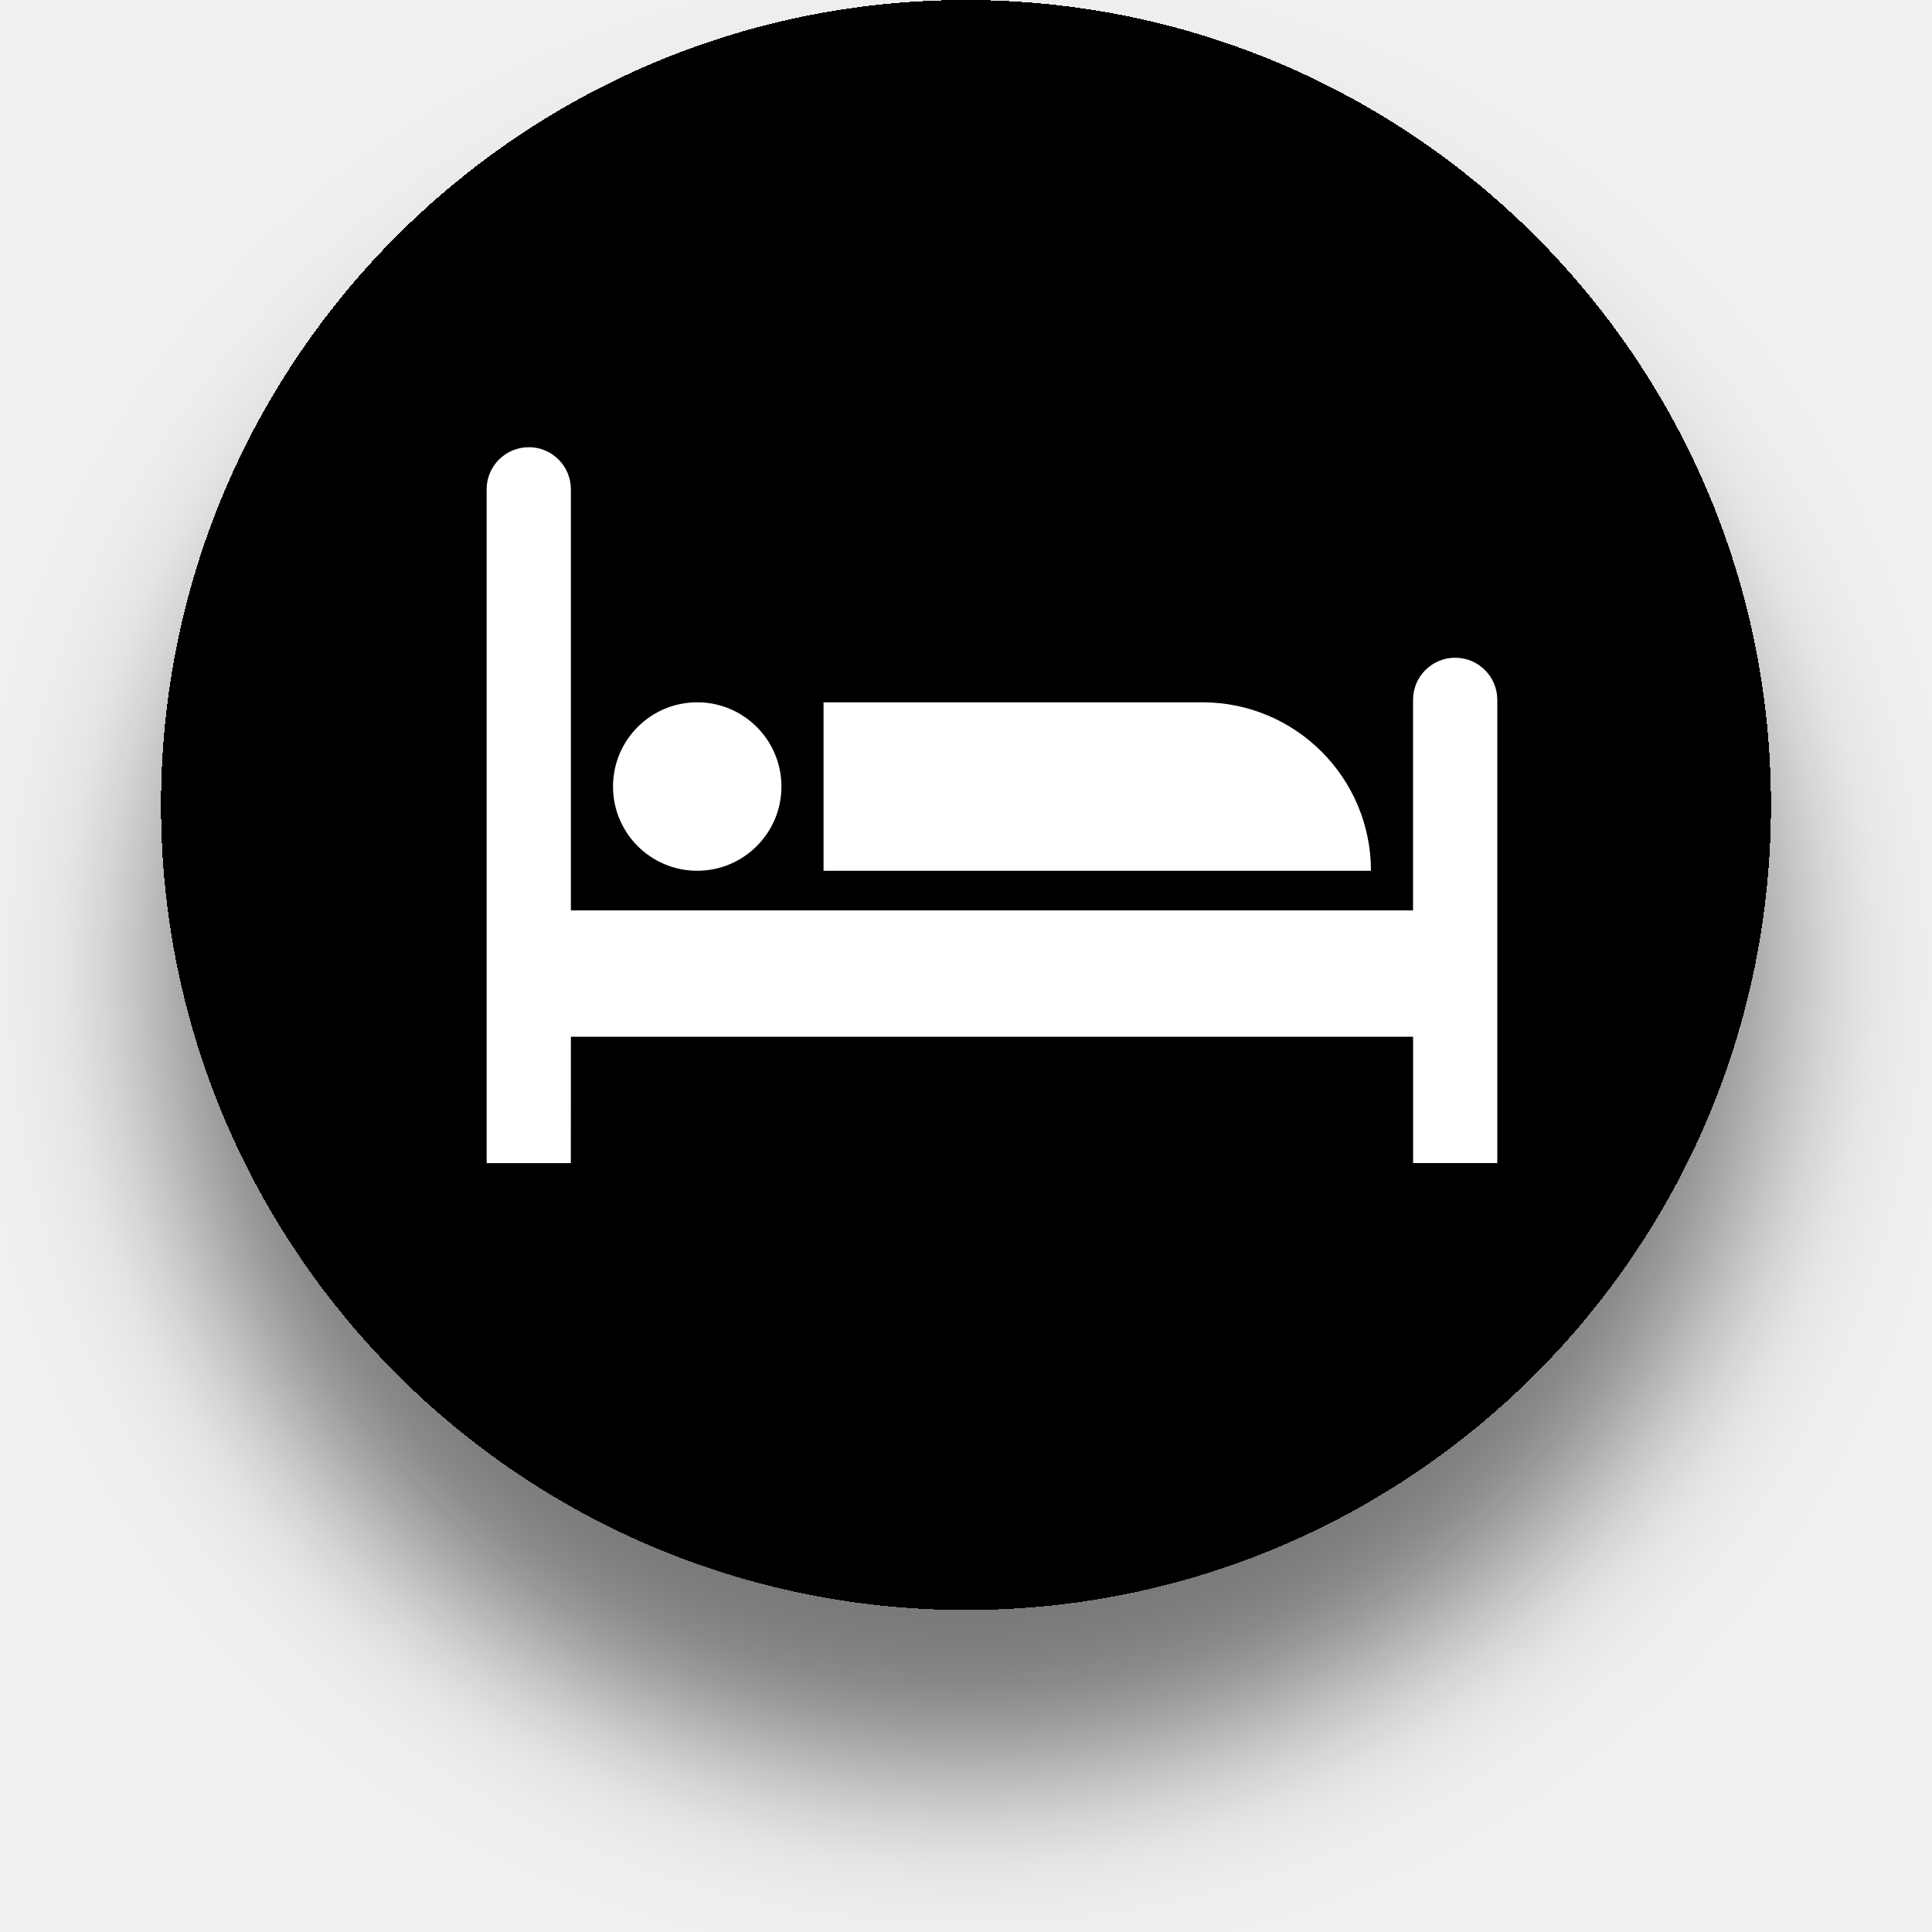
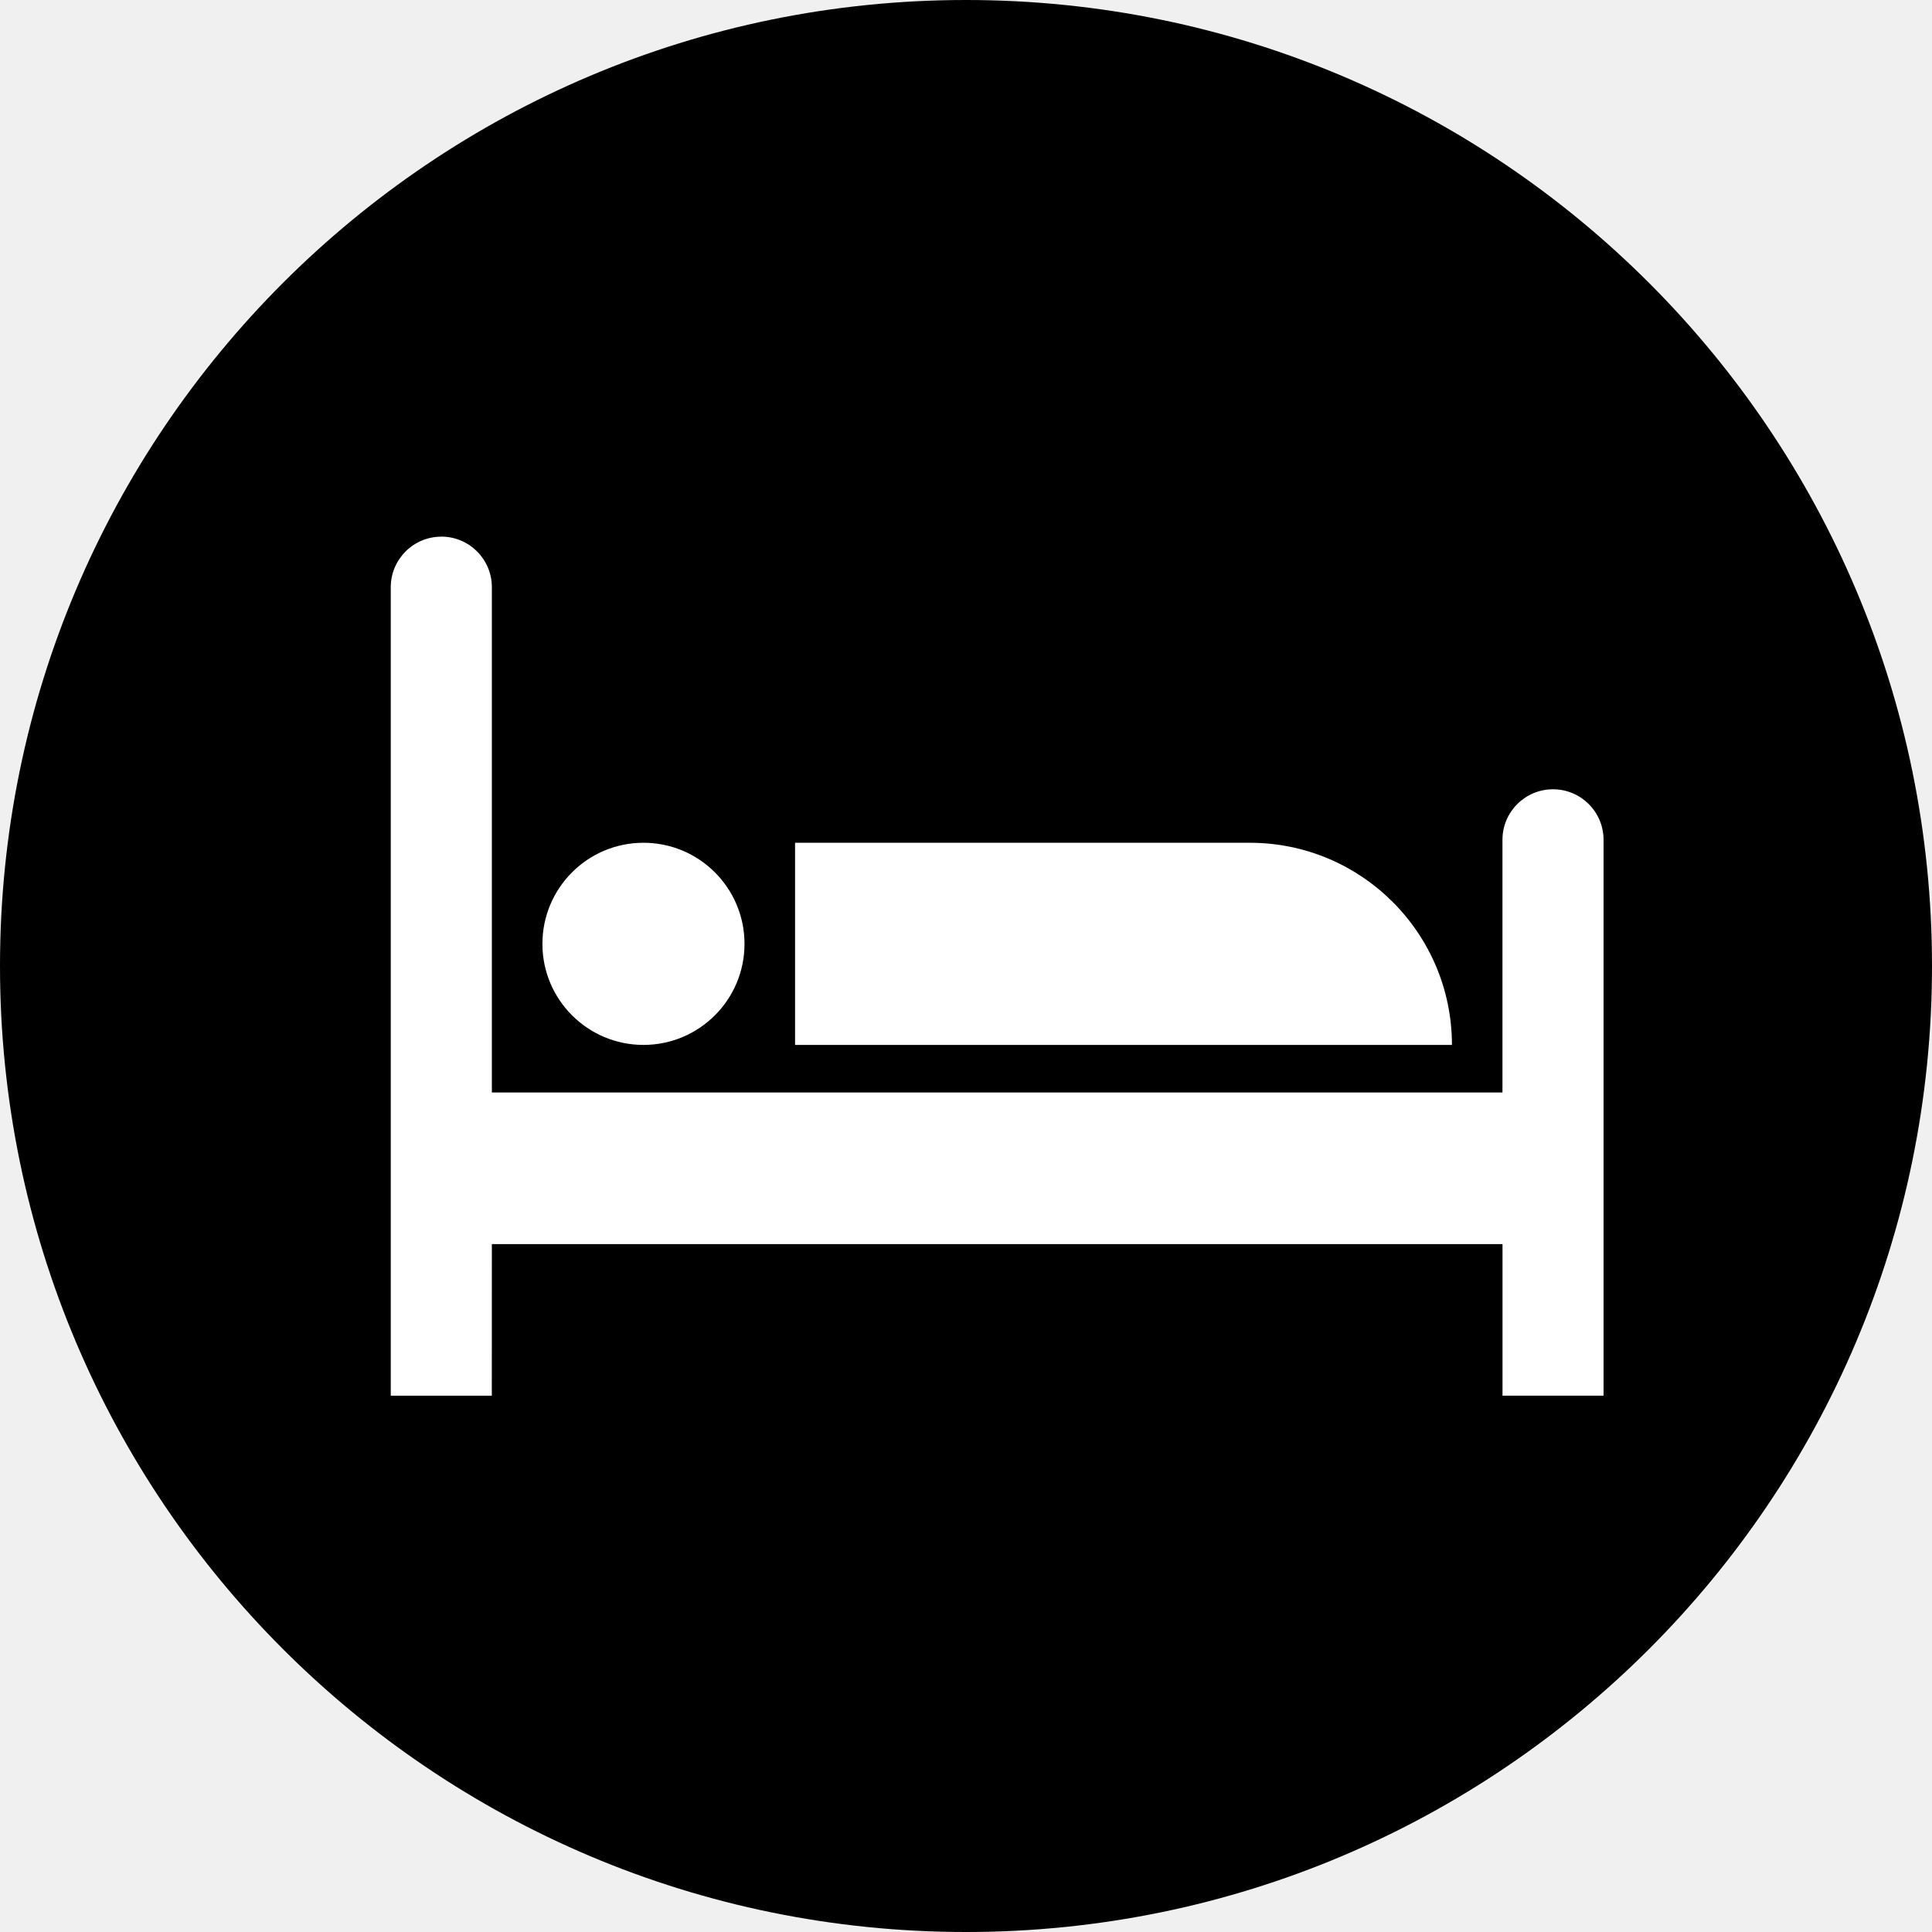
- <svg xmlns="http://www.w3.org/2000/svg" width="1200" height="1200" viewBox="0 0 1200 1200" fill="none">
-   <g filter="url(#filter0_d_77_34)">
-     <rect x="100" width="1000" height="1000" rx="500" fill="currentColor" shape-rendering="crispEdges" />
-     <path d="M328.447 277.755C342.871 277.755 354.586 289.47 354.586 303.92V565.463H877.67V434.695C877.67 420.245 889.385 408.53 903.835 408.53C918.285 408.53 930 420.245 930 434.695V722.404H877.697V643.937H354.586L354.559 722.424H302.255V303.947C302.255 289.497 313.97 277.782 328.421 277.782L328.447 277.755ZM746.896 436.217C804.673 436.217 851.504 483.077 851.53 540.852H511.521V436.217H746.896ZM433.058 436.215C461.932 436.215 485.36 459.644 485.36 488.545C485.36 517.419 461.932 540.847 433.058 540.848C404.157 540.848 380.754 517.419 380.754 488.545C380.754 459.644 404.157 436.215 433.058 436.215Z" fill="white" />
-   </g>
-   <defs>
-     <filter id="filter0_d_77_34" x="0" y="0" width="1200" height="1200" filterUnits="userSpaceOnUse" color-interpolation-filters="sRGB">
-       <feFlood flood-opacity="0" result="BackgroundImageFix" />
-       <feColorMatrix in="SourceAlpha" type="matrix" values="0 0 0 0 0 0 0 0 0 0 0 0 0 0 0 0 0 0 127 0" result="hardAlpha" />
-       <feOffset dy="100" />
-       <feGaussianBlur stdDeviation="50" />
-       <feComposite in2="hardAlpha" operator="out" />
-       <feColorMatrix type="matrix" values="0 0 0 0 0 0 0 0 0 0 0 0 0 0 0 0 0 0 0.5 0" />
-       <feBlend mode="multiply" in2="BackgroundImageFix" result="effect1_dropShadow_77_34" />
-       <feBlend mode="normal" in="SourceGraphic" in2="effect1_dropShadow_77_34" result="shape" />
-     </filter>
-   </defs>
+ <svg xmlns="http://www.w3.org/2000/svg" width="500" height="500" viewBox="0 0 500 500" fill="none">
+   <rect width="500" height="500" rx="250" fill="currentColor" />
+   <path d="M114.224 138.878C121.435 138.878 127.293 144.735 127.293 151.96V282.731H388.835V217.348C388.835 210.122 394.693 204.265 401.918 204.265C409.143 204.265 415 210.123 415 217.348V361.202H388.849V321.969H127.293L127.279 361.212H101.128V151.974C101.128 144.749 106.985 138.891 114.21 138.891L114.224 138.878Z" fill="white" />
+   <path d="M323.448 218.108C352.337 218.109 375.751 241.538 375.765 270.426H205.761V218.108H323.448Z" fill="white" />
+   <path d="M166.528 218.107C180.965 218.107 192.68 229.822 192.68 244.272C192.68 258.71 180.965 270.424 166.528 270.424C152.078 270.424 140.377 258.709 140.377 244.272C140.377 229.822 152.078 218.108 166.528 218.107Z" fill="white" />
</svg>
